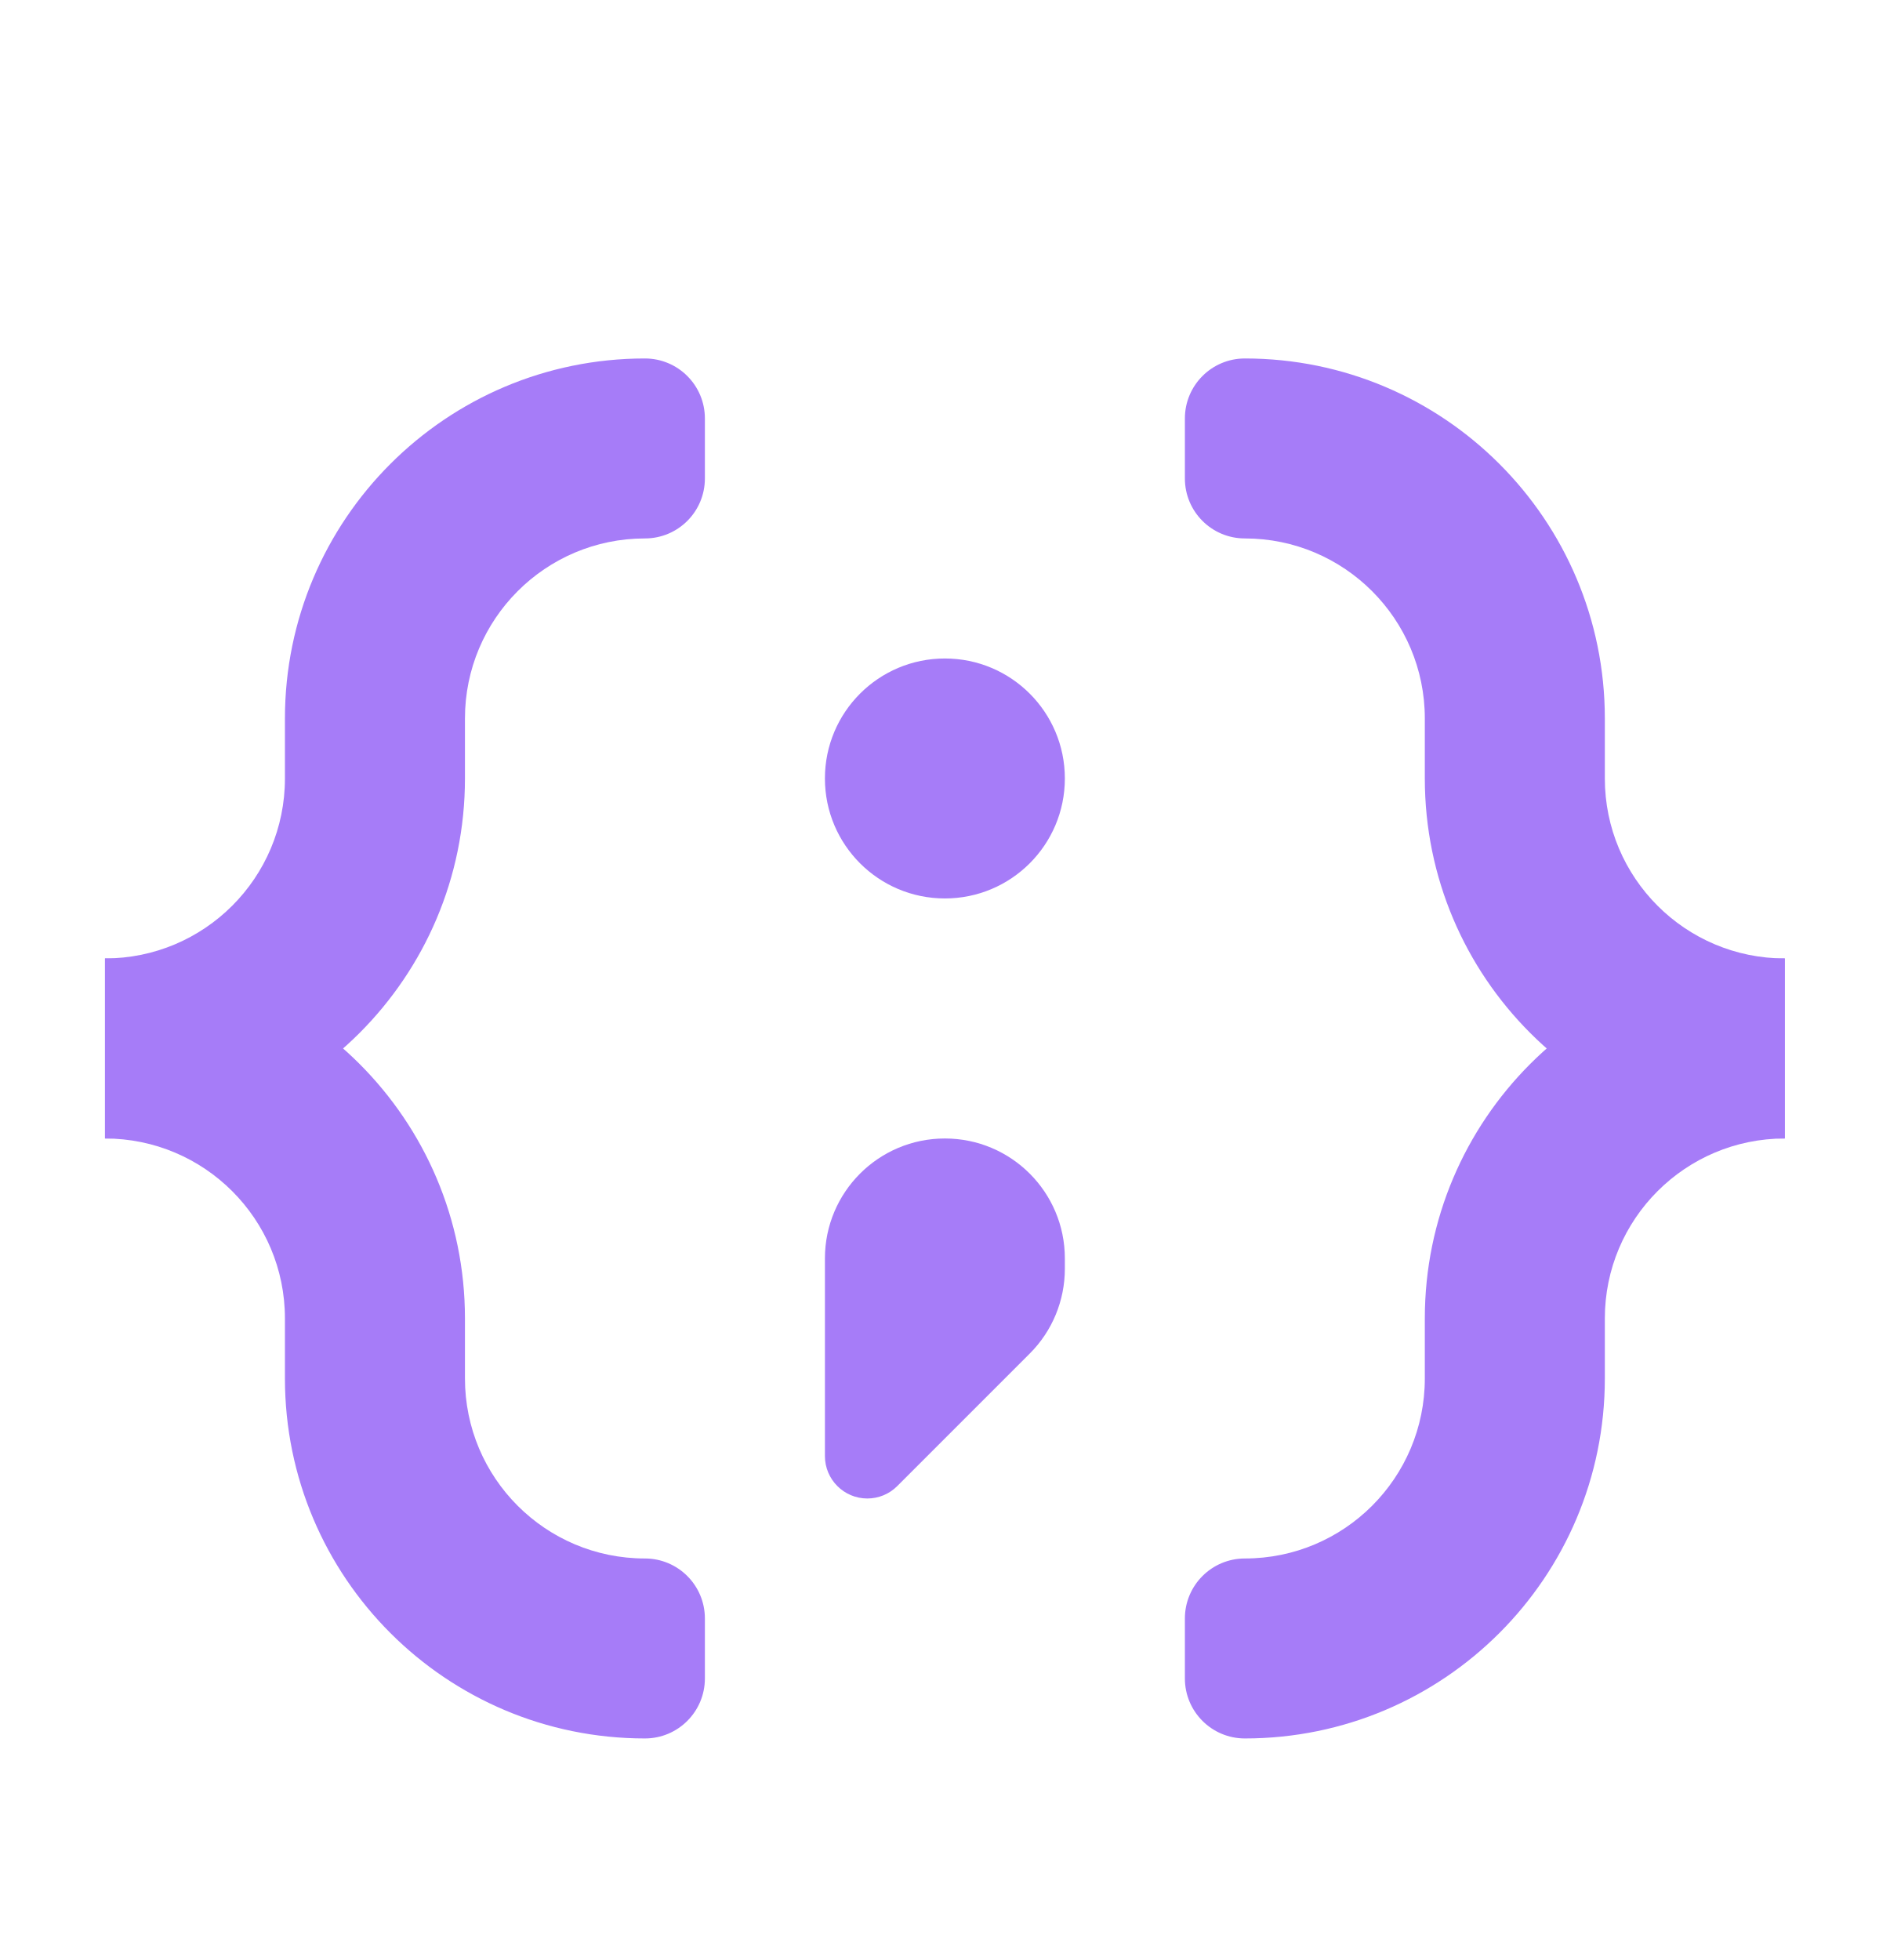
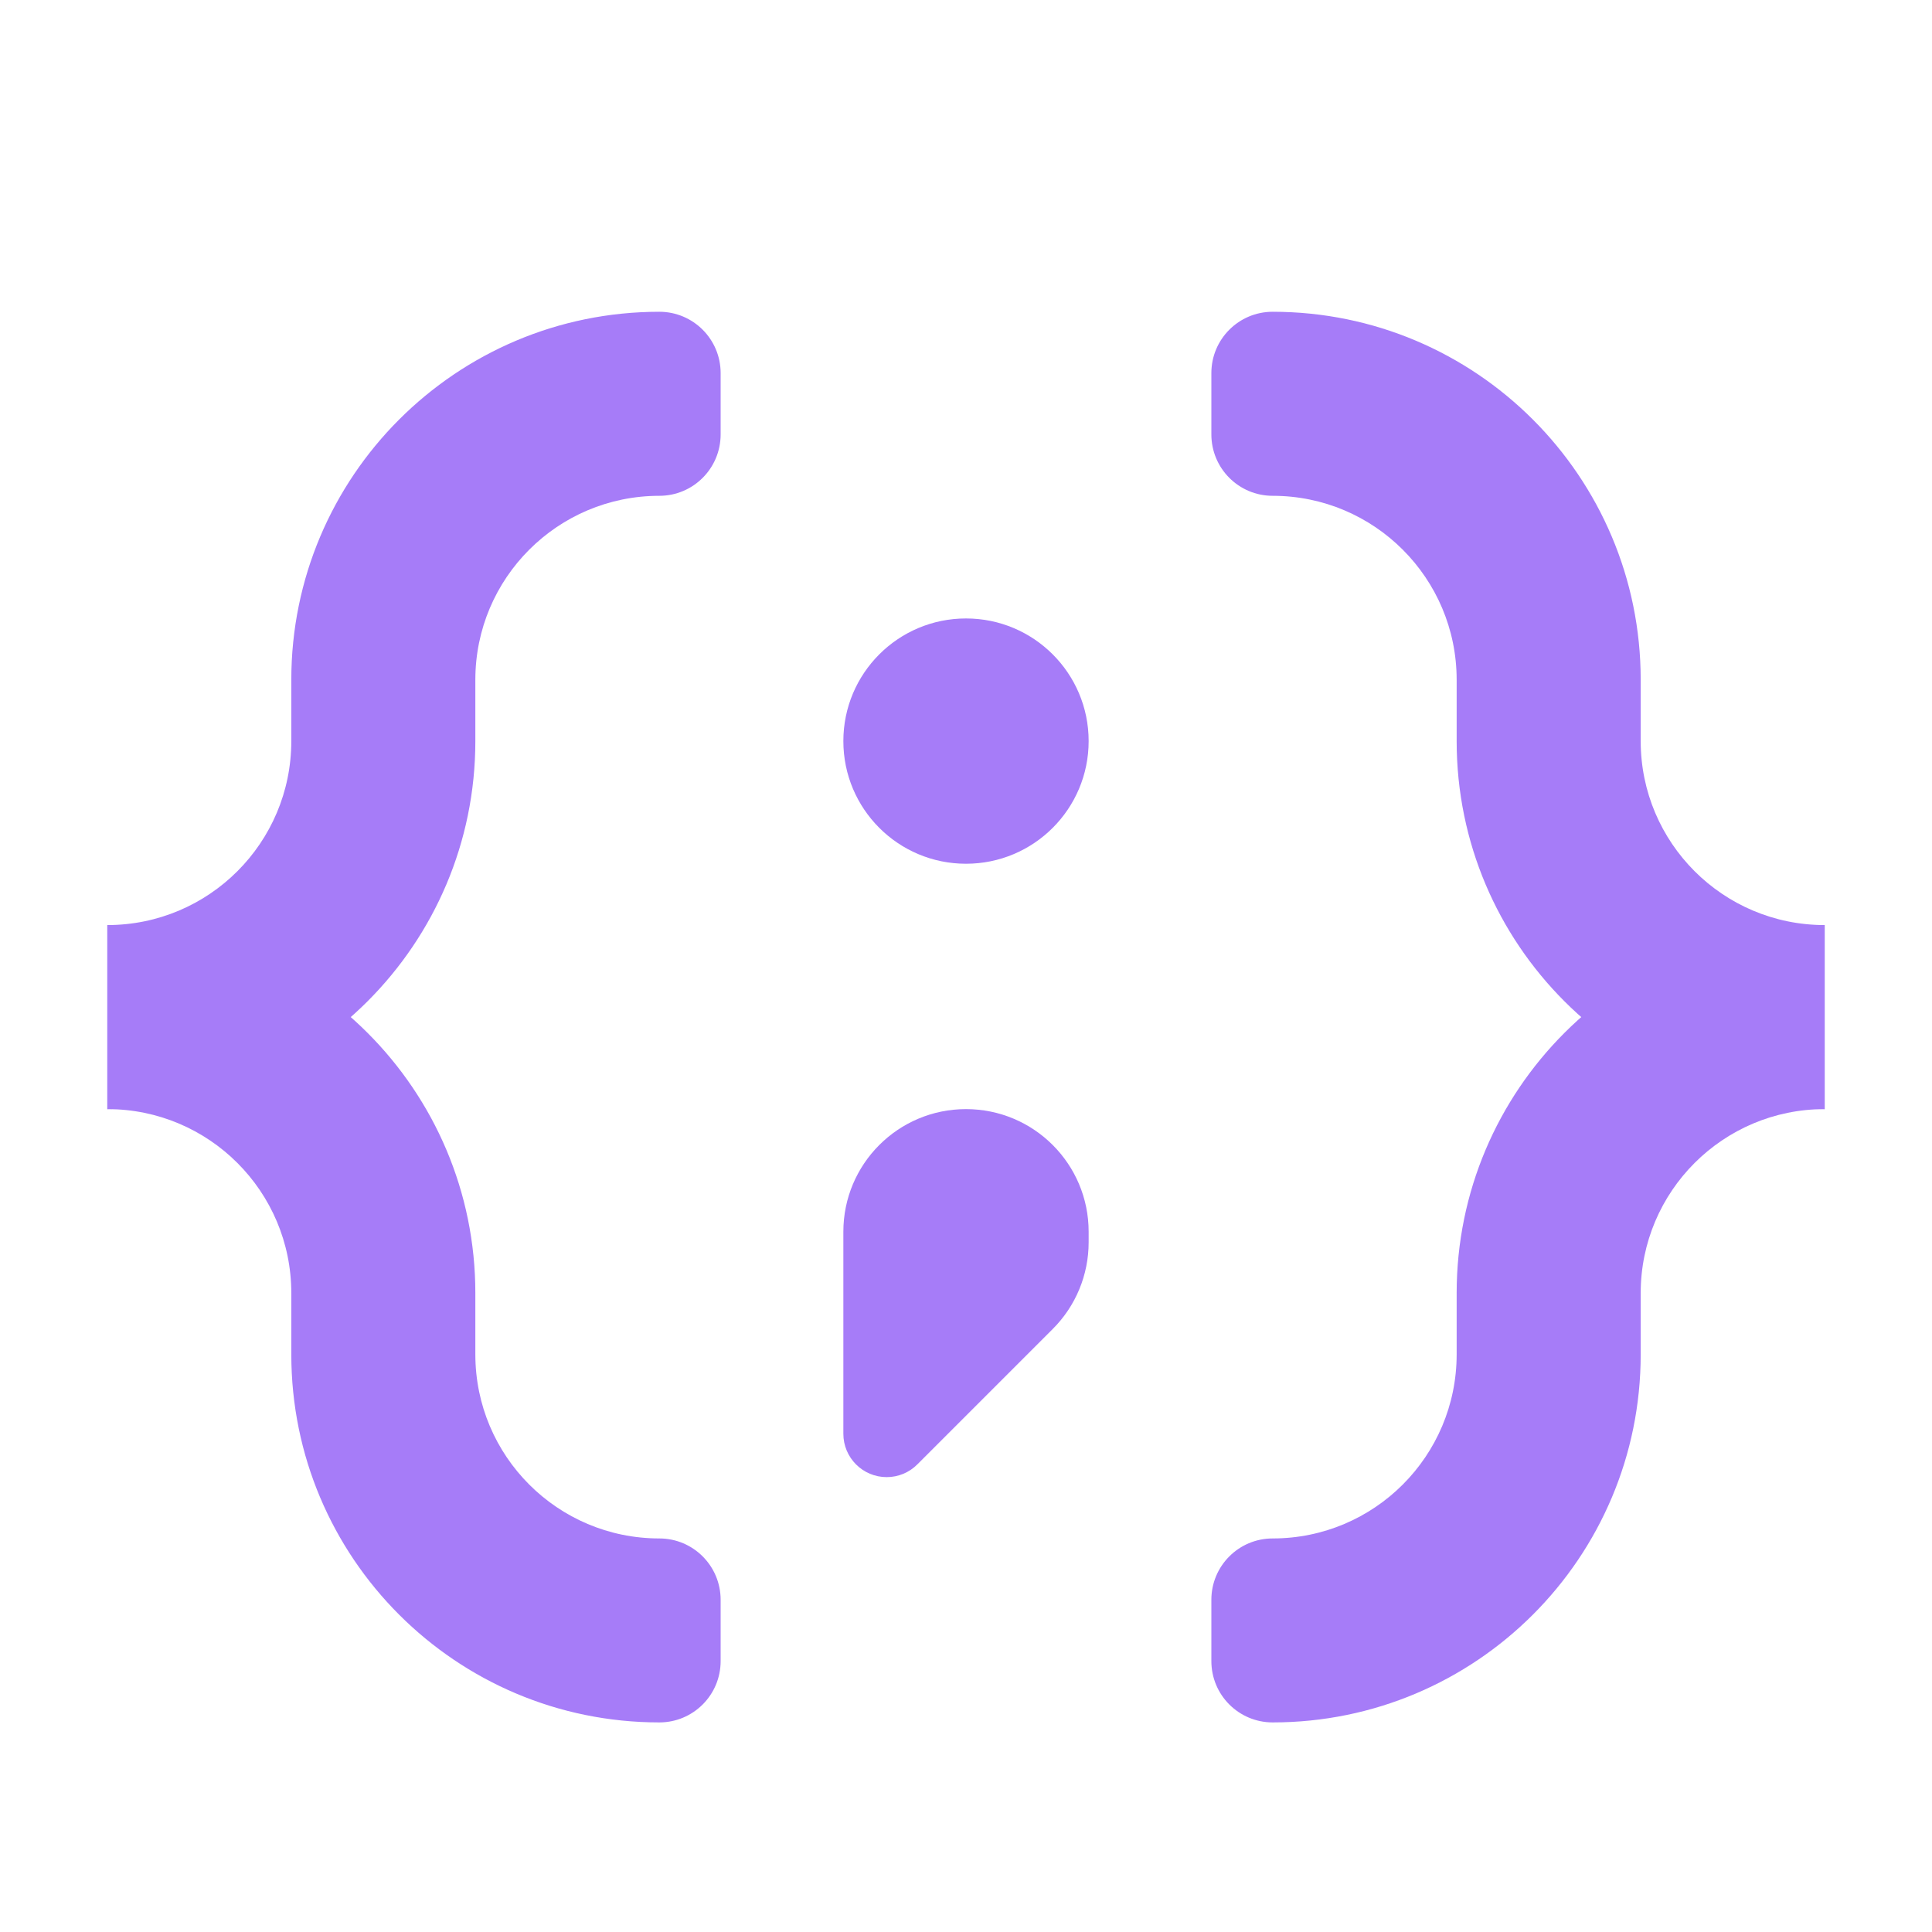
- <svg xmlns="http://www.w3.org/2000/svg" width="27" height="28" viewBox="0 0 27 28" fill="none">
-   <path d="M1.5 16.264V13.692C2.92 13.692 4.071 12.541 4.071 11.121V10.264C4.071 7.424 6.374 5.121 9.214 5.121V5.121C9.688 5.121 10.071 5.505 10.071 5.978V6.835C10.071 7.309 9.688 7.692 9.214 7.692V7.692C7.794 7.692 6.643 8.844 6.643 10.264V11.121C6.643 13.961 4.34 16.264 1.5 16.264Z" fill="#A67CF8" />
-   <path d="M25.5 16.264V13.692C24.08 13.692 22.929 12.541 22.929 11.121V10.264C22.929 7.424 20.626 5.121 17.786 5.121V5.121C17.312 5.121 16.929 5.505 16.929 5.978V6.835C16.929 7.309 17.312 7.692 17.786 7.692V7.692C19.206 7.692 20.357 8.844 20.357 10.264V11.121C20.357 13.961 22.66 16.264 25.5 16.264Z" fill="#A67CF8" />
-   <path d="M1.5 13.692V16.264C2.92 16.264 4.071 17.415 4.071 18.835V19.692C4.071 22.533 6.374 24.835 9.214 24.835V24.835C9.688 24.835 10.071 24.451 10.071 23.978V23.121C10.071 22.648 9.688 22.264 9.214 22.264V22.264C7.794 22.264 6.643 21.113 6.643 19.692V18.835C6.643 15.995 4.34 13.692 1.5 13.692Z" fill="#A67CF8" />
-   <path d="M25.5 13.692V16.264C24.08 16.264 22.929 17.415 22.929 18.835V19.692C22.929 22.533 20.626 24.835 17.786 24.835V24.835C17.312 24.835 16.929 24.451 16.929 23.978V23.121C16.929 22.648 17.312 22.264 17.786 22.264V22.264C19.206 22.264 20.357 21.113 20.357 19.692V18.835C20.357 15.995 22.66 13.692 25.5 13.692Z" fill="#A67CF8" />
-   <path d="M13.5 12.835C14.447 12.835 15.214 12.068 15.214 11.121C15.214 10.174 14.447 9.407 13.5 9.407C12.553 9.407 11.786 10.174 11.786 11.121C11.786 12.068 12.553 12.835 13.5 12.835Z" fill="#A67CF8" />
-   <path d="M12.82 21.229C12.707 21.343 12.553 21.407 12.392 21.407V21.407C12.057 21.407 11.786 21.135 11.786 20.801V17.978C11.786 17.031 12.553 16.264 13.5 16.264C14.447 16.264 15.214 17.031 15.214 17.978V18.125C15.214 18.58 15.034 19.016 14.712 19.337L12.82 21.229Z" fill="#A67CF8" />
+ <svg xmlns="http://www.w3.org/2000/svg" width="27" height="27" viewBox="0 0 27 27" fill="none">
+   <path d="M1.5 15.5V12.928C2.92 12.928 4.071 11.777 4.071 10.357V9.5C4.071 6.66 6.374 4.357 9.214 4.357C9.688 4.357 10.071 4.741 10.071 5.214V6.071C10.071 6.545 9.688 6.929 9.214 6.929C7.794 6.929 6.643 8.08 6.643 9.5V10.357C6.643 13.197 4.34 15.5 1.5 15.5Z" fill="#A67CF8" />
+   <path d="M25.5 15.5V12.928C24.08 12.928 22.929 11.777 22.929 10.357V9.5C22.929 6.66 20.626 4.357 17.786 4.357C17.312 4.357 16.929 4.741 16.929 5.214V6.071C16.929 6.545 17.312 6.929 17.786 6.929C19.206 6.929 20.357 8.08 20.357 9.5V10.357C20.357 13.197 22.66 15.5 25.5 15.5Z" fill="#A67CF8" />
+   <path d="M1.5 12.928V15.5C2.92 15.5 4.071 16.651 4.071 18.071V18.928C4.071 21.769 6.374 24.071 9.214 24.071C9.688 24.071 10.071 23.688 10.071 23.214V22.357C10.071 21.884 9.688 21.5 9.214 21.5C7.794 21.5 6.643 20.349 6.643 18.928V18.071C6.643 15.231 4.34 12.928 1.5 12.928Z" fill="#A67CF8" />
+   <path d="M25.5 12.928V15.5C24.08 15.5 22.929 16.651 22.929 18.071V18.928C22.929 21.769 20.626 24.071 17.786 24.071C17.312 24.071 16.929 23.688 16.929 23.214V22.357C16.929 21.884 17.312 21.5 17.786 21.5C19.206 21.5 20.357 20.349 20.357 18.928V18.071C20.357 15.231 22.66 12.928 25.5 12.928Z" fill="#A67CF8" />
+   <path d="M13.5 12.071C14.447 12.071 15.214 11.304 15.214 10.357C15.214 9.41 14.447 8.643 13.5 8.643C12.553 8.643 11.786 9.41 11.786 10.357C11.786 11.304 12.553 12.071 13.5 12.071Z" fill="#A67CF8" />
+   <path d="M12.82 20.465C12.707 20.579 12.553 20.643 12.392 20.643C12.057 20.643 11.786 20.372 11.786 20.037V17.214C11.786 16.267 12.553 15.5 13.5 15.5C14.447 15.5 15.214 16.267 15.214 17.214V17.361C15.214 17.816 15.034 18.252 14.712 18.573L12.82 20.465Z" fill="#A67CF8" />
</svg>
